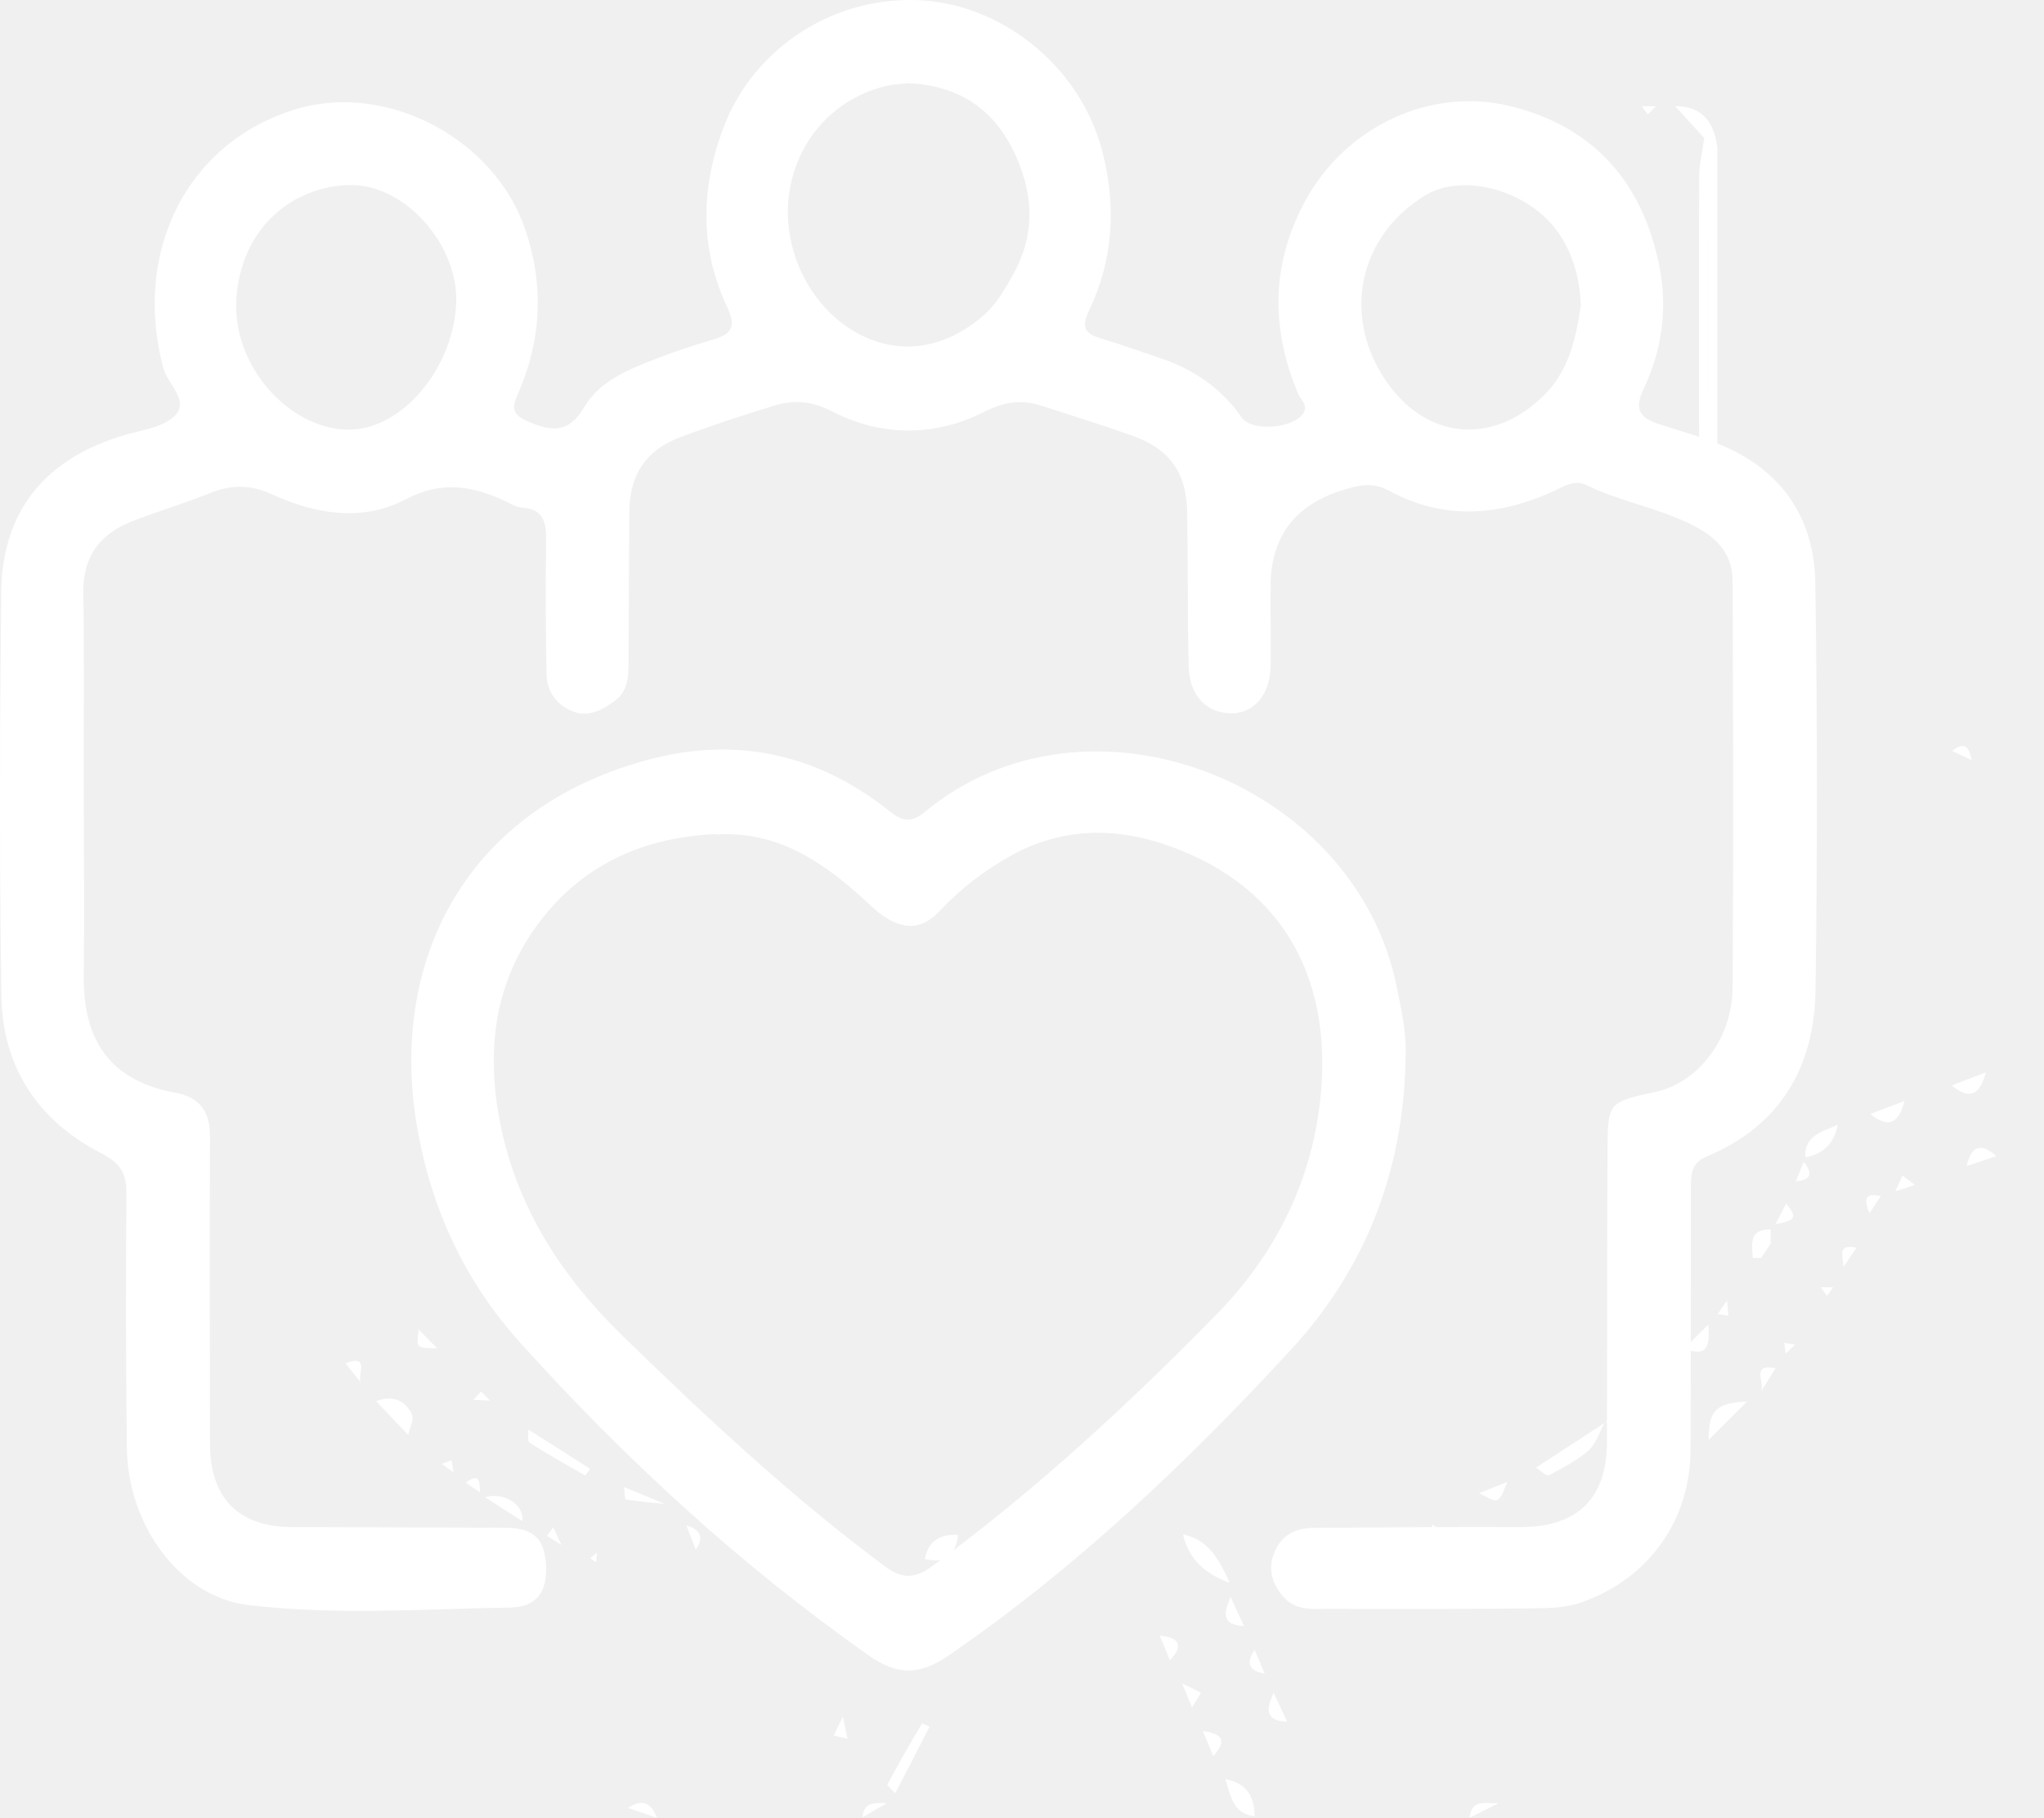
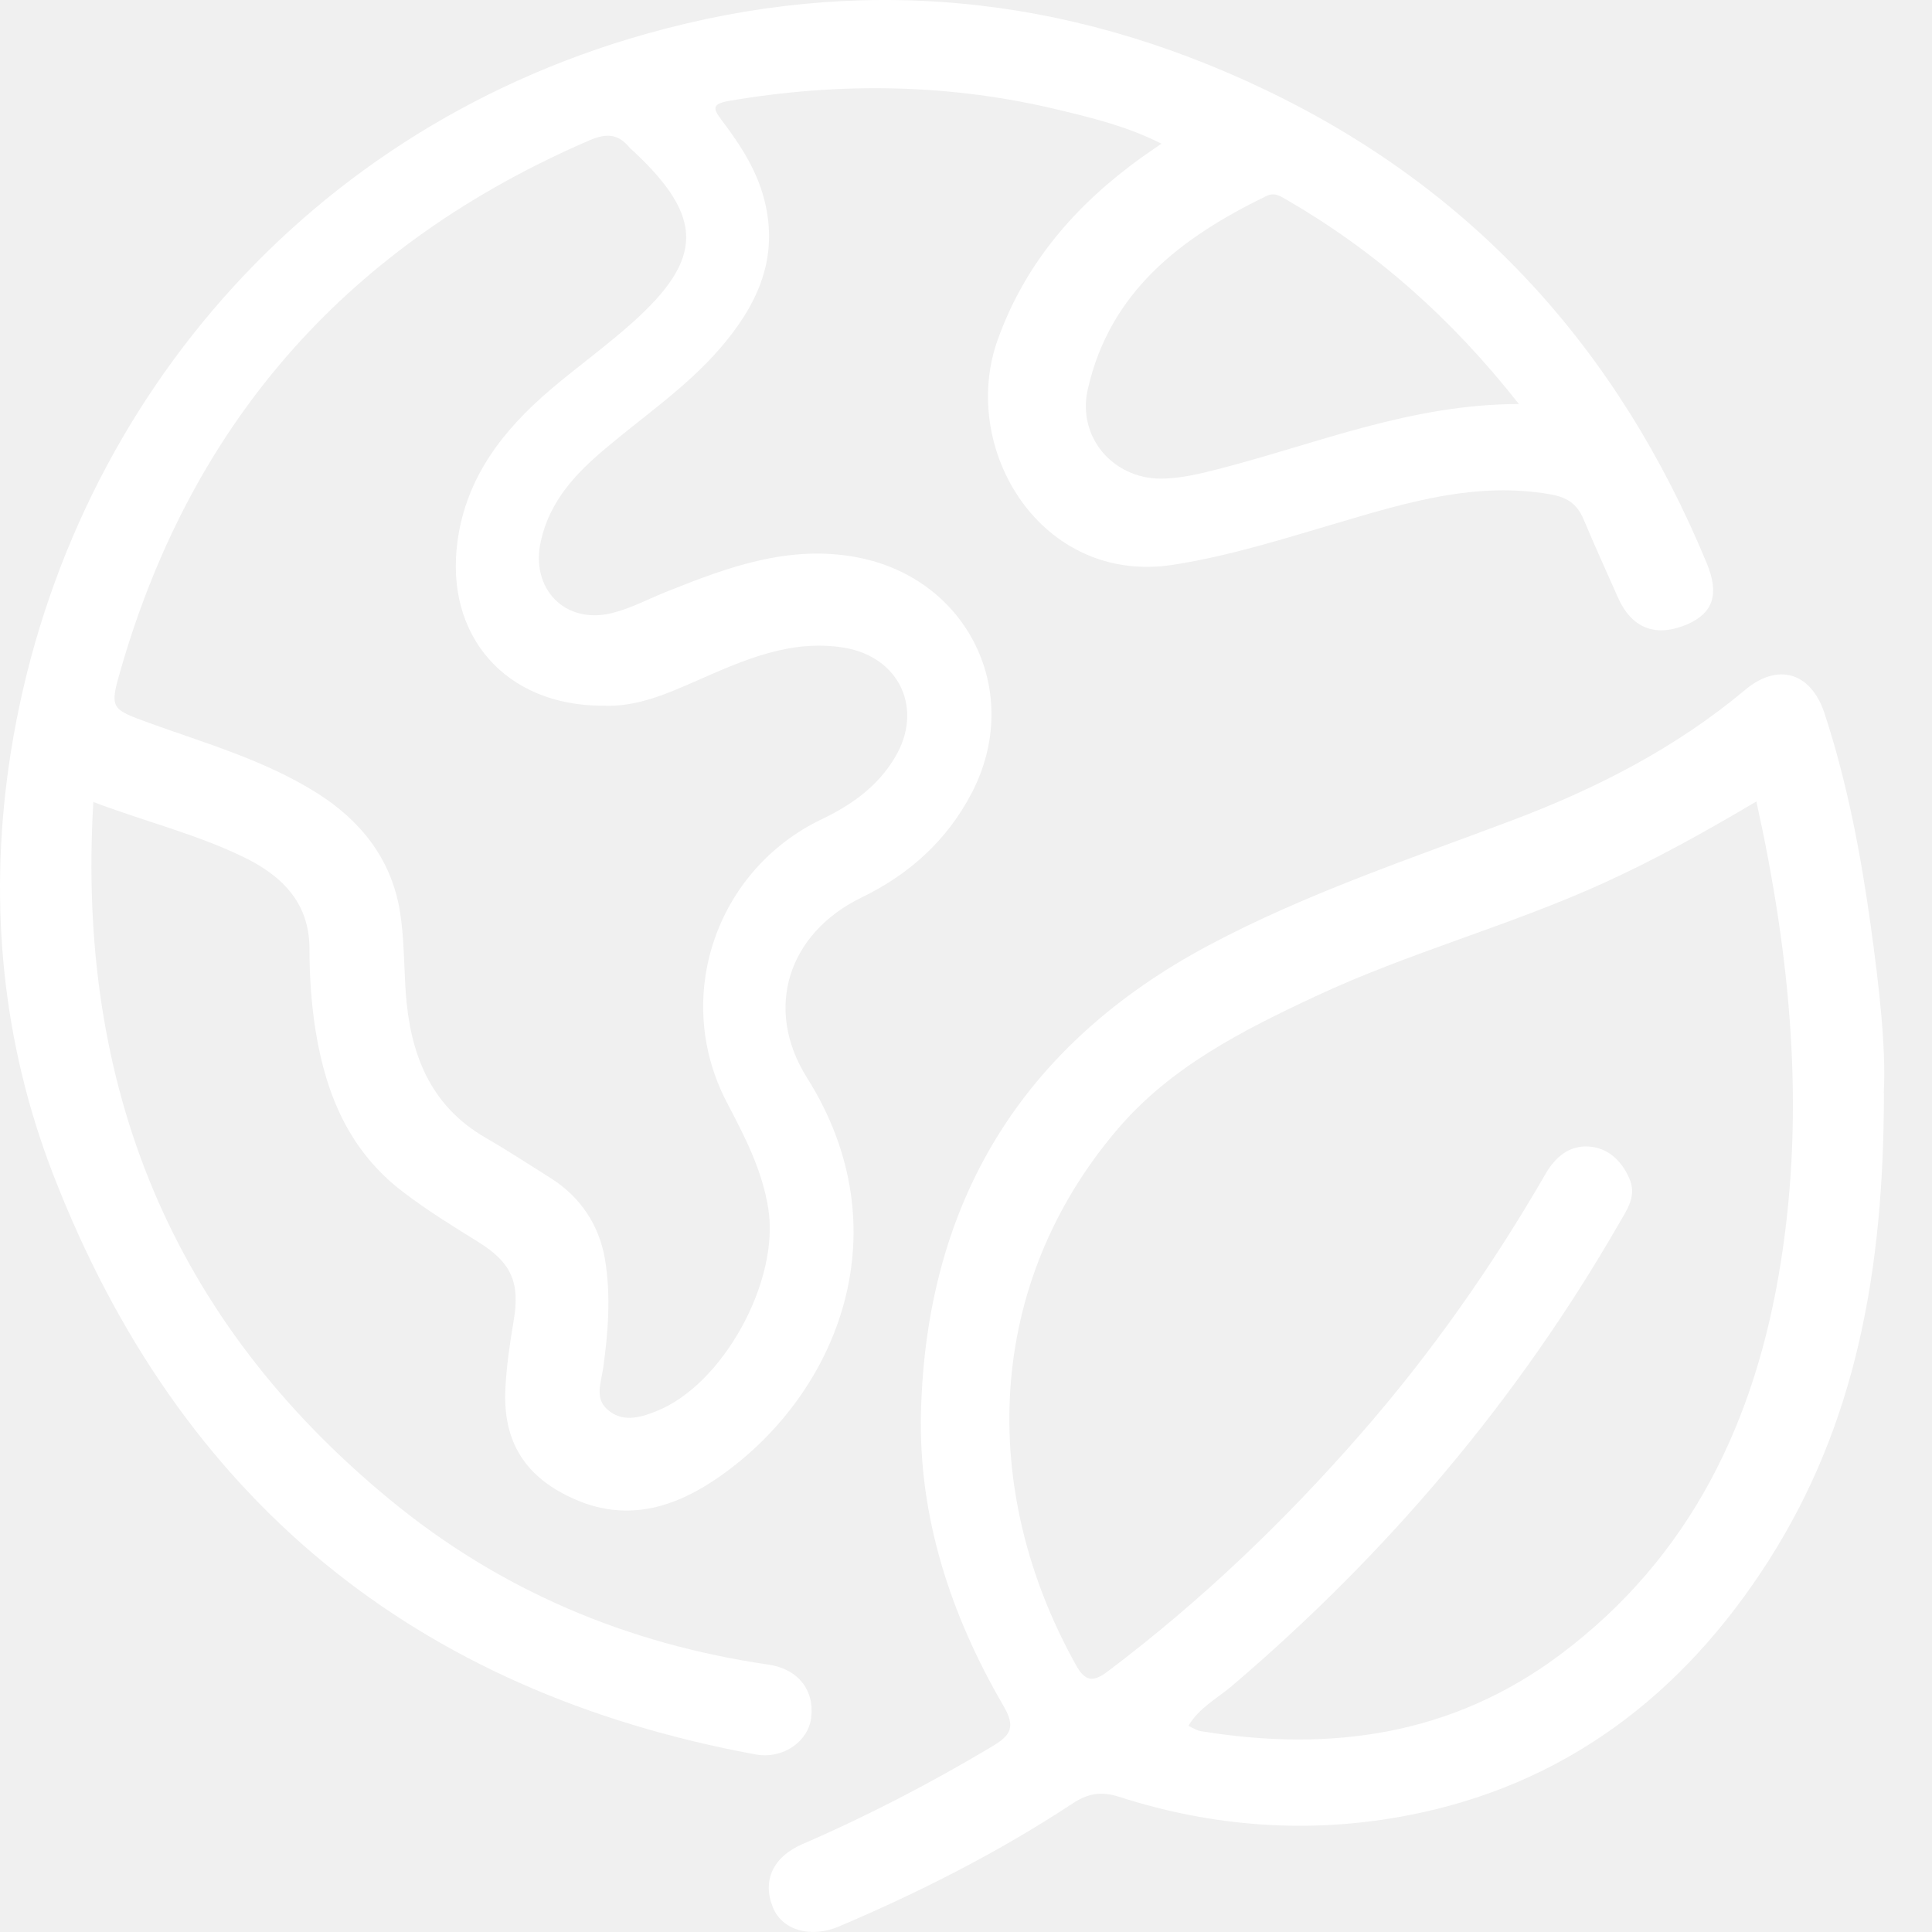
- <svg xmlns="http://www.w3.org/2000/svg" width="27" height="24" viewBox="0 0 27 24" fill="none">
-   <path d="M22.698 6.502C22.634 6.496 22.523 6.502 22.518 6.479C22.479 6.352 22.448 6.216 22.445 6.082C22.44 4.836 22.44 3.586 22.445 2.339C22.445 2.164 22.49 1.989 22.512 1.823C22.387 1.687 22.257 1.545 22.129 1.403C22.457 1.398 22.645 1.587 22.687 1.962C22.648 2.045 22.576 2.131 22.576 2.214C22.568 3.519 22.568 4.824 22.576 6.129C22.576 6.213 22.648 6.299 22.687 6.382C22.693 6.421 22.695 6.463 22.701 6.502H22.698Z" fill="white" />
-   <path d="M22.684 6.379C22.645 6.296 22.573 6.21 22.573 6.127C22.564 4.822 22.564 3.517 22.573 2.212C22.573 2.128 22.645 2.042 22.684 1.959C22.684 3.433 22.684 4.905 22.684 6.379Z" fill="white" />
-   <path d="M11.826 23.681C11.79 23.642 11.715 23.581 11.723 23.564C11.868 23.292 12.02 23.026 12.179 22.762C12.181 22.756 12.242 22.787 12.279 22.801C12.129 23.095 11.979 23.39 11.826 23.681Z" fill="white" />
-   <path d="M4.965 18.505C5.173 18.422 5.345 18.483 5.44 18.675C5.473 18.741 5.412 18.858 5.392 18.95C5.251 18.802 5.109 18.652 4.968 18.505H4.965Z" fill="white" />
-   <path d="M22.57 19.016C22.57 18.622 22.668 18.528 23.078 18.508C22.909 18.677 22.74 18.847 22.57 19.016Z" fill="white" />
-   <path d="M21.113 20.132C21.191 19.849 21.46 19.663 21.813 19.644C21.58 19.808 21.346 19.969 21.113 20.132Z" fill="white" />
-   <path d="M16.186 23.495C16.46 23.545 16.574 23.72 16.572 23.986C16.28 23.95 16.255 23.706 16.186 23.495Z" fill="white" />
-   <path d="M6.404 19.771C6.663 19.702 6.921 19.866 6.901 20.088C6.735 19.983 6.568 19.877 6.404 19.771Z" fill="white" />
-   <path d="M19.977 20.652C20.038 20.407 20.179 20.416 20.357 20.527C20.274 20.591 20.193 20.654 20.11 20.716C20.065 20.693 20.021 20.671 19.977 20.649V20.652Z" fill="white" />
-   <path d="M25.979 15.398C26.037 15.137 26.162 15.082 26.37 15.268C26.239 15.312 26.109 15.357 25.979 15.398Z" fill="white" />
-   <path d="M15.617 22.232C15.7 22.273 15.781 22.312 15.864 22.354C15.825 22.418 15.787 22.484 15.745 22.548C15.703 22.443 15.659 22.337 15.617 22.235V22.232Z" fill="white" />
-   <path d="M8.297 23.875C8.48 23.751 8.605 23.806 8.677 24.006C8.55 23.962 8.425 23.92 8.297 23.875Z" fill="white" />
-   <path d="M19.412 24.006C19.44 23.742 19.643 23.826 19.798 23.812C19.67 23.875 19.54 23.939 19.412 24.006Z" fill="white" />
-   <path d="M25.037 15.729C25.068 15.659 25.101 15.59 25.131 15.523C25.187 15.565 25.24 15.606 25.295 15.648C25.209 15.676 25.123 15.704 25.037 15.731V15.729Z" fill="white" />
-   <path d="M15.889 22.862C16.133 22.89 16.222 22.981 16.025 23.19C15.98 23.081 15.936 22.97 15.889 22.862Z" fill="white" />
-   <path d="M15.318 21.599C15.563 21.626 15.652 21.718 15.454 21.926C15.41 21.818 15.366 21.707 15.318 21.599Z" fill="white" />
-   <path d="M23.262 18.378C23.323 18.272 23.115 18 23.454 18.069C23.39 18.172 23.326 18.275 23.262 18.378Z" fill="white" />
-   <path d="M20.613 20.402C20.66 20.238 20.705 20.074 20.93 20.216C20.824 20.277 20.719 20.341 20.613 20.402Z" fill="white" />
-   <path d="M4.564 18.003C4.895 17.878 4.717 18.155 4.764 18.255C4.698 18.172 4.631 18.089 4.564 18.003Z" fill="white" />
-   <path d="M11.393 24C11.412 23.784 11.57 23.812 11.715 23.812C11.606 23.875 11.498 23.937 11.393 24Z" fill="white" />
-   <path d="M19.977 20.652C20.021 20.674 20.065 20.696 20.11 20.718C20.068 20.802 20.024 20.885 19.982 20.968L19.977 20.652Z" fill="white" />
-   <path d="M24.347 16.737C24.361 16.62 24.244 16.415 24.522 16.478C24.463 16.564 24.405 16.651 24.347 16.737Z" fill="white" />
-   <path d="M7.225 20.282C7.252 20.246 7.28 20.207 7.308 20.171C7.344 20.249 7.38 20.324 7.416 20.402C7.352 20.363 7.288 20.321 7.225 20.282Z" fill="white" />
-   <path d="M26.045 10.039C25.959 9.997 25.873 9.959 25.787 9.917C25.956 9.778 26.015 9.881 26.045 10.039Z" fill="white" />
-   <path d="M6.152 19.58C6.341 19.436 6.336 19.58 6.341 19.708C6.277 19.666 6.216 19.624 6.152 19.58Z" fill="white" />
-   <path d="M24.694 16.023C24.644 15.881 24.591 15.74 24.844 15.795C24.794 15.87 24.744 15.945 24.694 16.023Z" fill="white" />
-   <path d="M23.587 17.875C23.581 17.828 23.576 17.781 23.57 17.733C23.617 17.742 23.665 17.75 23.712 17.758C23.67 17.797 23.629 17.836 23.587 17.875Z" fill="white" />
-   <path d="M24.133 17.114C24.105 17.075 24.081 17.039 24.053 17C24.105 17 24.158 17 24.214 17C24.186 17.039 24.161 17.078 24.133 17.114Z" fill="white" />
-   <path d="M21.874 1.403C21.838 1.44 21.802 1.476 21.766 1.509C21.738 1.473 21.713 1.437 21.686 1.403C21.749 1.403 21.811 1.403 21.874 1.403Z" fill="white" />
-   <path d="M22.068 19.463C22.132 19.397 22.196 19.33 22.26 19.266C22.196 19.333 22.132 19.399 22.068 19.463Z" fill="white" />
-   <path d="M5.834 19.333C5.878 19.316 5.92 19.299 5.964 19.283C5.973 19.336 5.984 19.391 5.992 19.444C5.939 19.405 5.887 19.369 5.834 19.33V19.333Z" fill="white" />
-   <path d="M23.249 7.013C23.21 6.974 23.174 6.938 23.135 6.899L23.249 7.013Z" fill="white" />
-   <path d="M7.795 20.577C7.825 20.552 7.853 20.53 7.884 20.505C7.884 20.546 7.878 20.591 7.875 20.632C7.848 20.613 7.82 20.593 7.795 20.577Z" fill="white" />
-   <path d="M7.092 20.21C7.114 20.227 7.136 20.244 7.161 20.263C7.139 20.246 7.117 20.23 7.092 20.21Z" fill="white" />
-   <path d="M20.291 19.38C20.594 19.183 20.894 18.988 21.196 18.791C21.127 18.916 21.08 19.069 20.98 19.158C20.827 19.291 20.638 19.388 20.458 19.483C20.427 19.499 20.349 19.419 20.294 19.383L20.291 19.38Z" fill="white" />
-   <path d="M15.627 20.263C15.977 20.335 16.113 20.618 16.243 20.902C15.932 20.791 15.702 20.599 15.627 20.263Z" fill="white" />
-   <path d="M6.98 18.88C7.253 19.052 7.525 19.224 7.794 19.397C7.772 19.427 7.733 19.488 7.73 19.485C7.483 19.344 7.233 19.205 6.994 19.05C6.964 19.03 6.983 18.939 6.978 18.877L6.98 18.88Z" fill="white" />
-   <path d="M12.215 20.588C12.265 20.349 12.418 20.252 12.656 20.271C12.623 20.535 12.487 20.657 12.215 20.588Z" fill="white" />
-   <path d="M23.846 15.284C23.835 14.987 24.079 14.945 24.274 14.854C24.232 15.095 24.088 15.24 23.846 15.284Z" fill="white" />
-   <path d="M24.707 14.712C24.857 14.654 25.007 14.596 25.157 14.54C25.076 14.848 24.943 14.901 24.707 14.712Z" fill="white" />
-   <path d="M25.781 14.335C25.931 14.276 26.081 14.218 26.231 14.162C26.151 14.471 26.017 14.523 25.781 14.335Z" fill="white" />
-   <path d="M8.242 19.638C8.423 19.713 8.6 19.785 8.781 19.86C8.609 19.844 8.437 19.83 8.267 19.802C8.251 19.799 8.251 19.697 8.242 19.641V19.638Z" fill="white" />
-   <path d="M21.557 18.5C21.662 18.394 21.768 18.289 21.87 18.183C21.868 18.569 21.837 18.6 21.557 18.5Z" fill="white" />
-   <path d="M11.012 22.92C11.053 22.837 11.092 22.754 11.134 22.67C11.153 22.767 11.175 22.865 11.195 22.962C11.134 22.948 11.073 22.934 11.012 22.918V22.92Z" fill="white" />
-   <path d="M22.248 17.808L22.567 17.492C22.576 17.714 22.595 17.947 22.248 17.808Z" fill="white" />
-   <path d="M19.537 19.719C19.662 19.669 19.787 19.619 19.912 19.569C19.87 19.652 19.845 19.774 19.779 19.808C19.726 19.835 19.62 19.752 19.537 19.719Z" fill="white" />
-   <path d="M23.153 16.612C23.142 16.428 23.1 16.228 23.389 16.237C23.389 16.298 23.389 16.362 23.389 16.423C23.348 16.487 23.306 16.548 23.264 16.612C23.228 16.612 23.189 16.612 23.153 16.612Z" fill="white" />
-   <path d="M5.528 17.556C5.611 17.639 5.692 17.722 5.775 17.806C5.692 17.797 5.592 17.817 5.533 17.772C5.497 17.747 5.528 17.631 5.528 17.556Z" fill="white" />
-   <path d="M16.824 22.354L17.002 22.737C16.694 22.726 16.735 22.551 16.824 22.354Z" fill="white" />
-   <path d="M16.256 21.09C16.314 21.218 16.375 21.346 16.434 21.474C16.125 21.462 16.167 21.288 16.256 21.09Z" fill="white" />
-   <path d="M23.453 16.167C23.5 16.076 23.547 15.984 23.595 15.895C23.742 16.078 23.723 16.117 23.453 16.167Z" fill="white" />
-   <path d="M9.066 20.144C9.241 20.196 9.308 20.294 9.191 20.463C9.15 20.357 9.108 20.252 9.066 20.144Z" fill="white" />
-   <path d="M16.573 21.787L16.706 22.101C16.495 22.068 16.456 21.96 16.573 21.787Z" fill="white" />
-   <path d="M22.688 17.356C22.73 17.295 22.772 17.236 22.813 17.175C22.819 17.242 22.824 17.308 22.83 17.375C22.783 17.367 22.735 17.361 22.686 17.353L22.688 17.356Z" fill="white" />
-   <path d="M23.721 15.601C23.757 15.515 23.79 15.431 23.826 15.345C23.951 15.498 23.923 15.584 23.721 15.601Z" fill="white" />
-   <path d="M6.352 18.375C6.394 18.416 6.432 18.455 6.474 18.497C6.399 18.494 6.327 18.489 6.252 18.486C6.285 18.45 6.319 18.414 6.352 18.378V18.375Z" fill="white" />
-   <path d="M21.211 18.775L21.427 18.622C21.436 18.786 21.378 18.855 21.211 18.775Z" fill="white" />
-   <path d="M18.906 20.335L18.92 20.135C19.056 20.213 19.07 20.28 18.906 20.335Z" fill="white" />
-   <path d="M1.107 10.43C1.107 11.251 1.115 12.072 1.107 12.891C1.096 13.732 1.451 14.273 2.317 14.431C2.636 14.489 2.777 14.678 2.774 15.014C2.766 16.365 2.772 17.719 2.774 19.07C2.774 19.783 3.152 20.166 3.857 20.166C4.792 20.169 5.729 20.172 6.665 20.175C7.034 20.175 7.186 20.308 7.211 20.646C7.236 21.01 7.1 21.221 6.742 21.229C5.588 21.248 4.428 21.334 3.279 21.196C2.375 21.088 1.687 20.144 1.676 19.12C1.662 17.999 1.662 16.878 1.67 15.757C1.67 15.483 1.587 15.358 1.323 15.222C0.507 14.8 0.033 14.092 0.019 13.163C-0.009 11.384 -0.003 9.603 0.016 7.822C0.027 6.742 0.605 6.049 1.653 5.743C1.884 5.677 2.17 5.638 2.317 5.483C2.5 5.286 2.214 5.072 2.156 4.858C1.745 3.304 2.486 1.862 3.926 1.437C5.125 1.085 6.529 1.839 6.934 3.019C7.195 3.779 7.15 4.509 6.831 5.227C6.745 5.419 6.803 5.491 6.975 5.566C7.281 5.696 7.508 5.732 7.719 5.374C7.93 5.016 8.335 4.867 8.715 4.719C8.94 4.633 9.17 4.559 9.403 4.489C9.642 4.42 9.739 4.339 9.606 4.056C9.239 3.277 9.256 2.472 9.561 1.673C9.966 0.616 11.04 -0.067 12.184 0.005C13.296 0.077 14.292 0.929 14.564 2.011C14.747 2.733 14.706 3.429 14.387 4.098C14.281 4.32 14.326 4.406 14.545 4.47C14.797 4.545 15.047 4.636 15.297 4.719C15.749 4.867 16.124 5.113 16.401 5.513C16.537 5.707 17.098 5.657 17.217 5.455C17.281 5.347 17.186 5.286 17.15 5.205C16.776 4.323 16.792 3.451 17.264 2.613C17.799 1.667 18.898 1.146 19.947 1.401C20.949 1.645 21.668 2.3 21.914 3.49C22.034 4.065 21.956 4.62 21.709 5.141C21.581 5.41 21.668 5.521 21.909 5.599C22.214 5.699 22.53 5.782 22.822 5.915C23.579 6.262 23.968 6.889 23.979 7.7C24.007 9.492 24.007 11.284 23.982 13.074C23.968 14.092 23.515 14.869 22.541 15.274C22.331 15.363 22.336 15.524 22.336 15.702C22.336 16.845 22.336 17.991 22.331 19.134C22.331 20.08 21.776 20.852 20.885 21.163C20.685 21.232 20.477 21.237 20.269 21.24C19.367 21.248 18.465 21.251 17.564 21.246C17.361 21.246 17.134 21.276 16.975 21.11C16.817 20.943 16.737 20.744 16.831 20.508C16.925 20.272 17.109 20.18 17.347 20.177C18.26 20.172 19.173 20.161 20.086 20.166C20.824 20.169 21.224 19.797 21.226 19.054C21.232 17.772 21.226 16.487 21.235 15.205C21.235 14.559 21.246 14.553 21.867 14.42C22.43 14.298 22.88 13.723 22.886 13.049C22.899 11.257 22.894 9.464 22.886 7.675C22.886 7.203 22.53 6.998 22.161 6.845C21.77 6.681 21.346 6.598 20.963 6.409C20.802 6.329 20.671 6.418 20.538 6.479C19.806 6.817 19.073 6.875 18.346 6.479C18.124 6.357 17.927 6.412 17.716 6.479C17.102 6.675 16.791 7.089 16.784 7.722C16.781 8.08 16.787 8.438 16.784 8.796C16.778 9.167 16.57 9.417 16.273 9.42C15.949 9.425 15.71 9.19 15.702 8.807C15.685 8.124 15.694 7.441 15.682 6.762C15.674 6.243 15.449 5.926 14.953 5.752C14.561 5.613 14.167 5.491 13.773 5.363C13.504 5.274 13.28 5.297 12.996 5.441C12.35 5.768 11.642 5.768 10.996 5.435C10.716 5.291 10.483 5.277 10.216 5.36C9.808 5.485 9.403 5.618 9.004 5.766C8.532 5.94 8.316 6.265 8.313 6.764C8.307 7.411 8.307 8.06 8.302 8.707C8.302 8.904 8.307 9.115 8.13 9.248C7.963 9.373 7.772 9.484 7.552 9.389C7.344 9.301 7.222 9.123 7.22 8.901C7.208 8.313 7.206 7.722 7.214 7.133C7.217 6.898 7.178 6.72 6.895 6.703C6.828 6.701 6.764 6.662 6.701 6.631C6.259 6.418 5.843 6.34 5.363 6.592C4.786 6.895 4.17 6.792 3.596 6.529C3.31 6.398 3.052 6.398 2.766 6.515C2.425 6.653 2.07 6.756 1.726 6.892C1.312 7.059 1.093 7.358 1.101 7.827C1.115 8.693 1.104 9.561 1.107 10.427V10.43ZM11.973 1.101C11.903 1.11 11.809 1.112 11.72 1.132C10.718 1.359 10.158 2.408 10.516 3.424C10.849 4.373 11.964 5.036 12.974 4.181C13.155 4.029 13.271 3.826 13.382 3.626C13.698 3.066 13.646 2.491 13.363 1.945C13.082 1.401 12.614 1.118 11.97 1.098L11.973 1.101ZM20.882 4.031C20.868 3.693 20.788 3.382 20.608 3.107C20.225 2.519 19.331 2.264 18.812 2.588C17.966 3.116 17.736 4.123 18.266 4.966C18.79 5.802 19.703 5.91 20.399 5.216C20.73 4.886 20.818 4.461 20.882 4.031ZM3.121 3.992C3.088 4.83 3.801 5.652 4.584 5.674C5.288 5.693 5.988 4.883 6.026 4.004C6.06 3.254 5.372 2.45 4.65 2.444C3.956 2.439 3.174 2.93 3.118 3.992H3.121Z" fill="white" />
-   <path d="M18.566 14.023C18.53 15.496 18.027 16.77 17.042 17.836C15.669 19.323 14.207 20.713 12.528 21.864C12.142 22.128 11.848 22.125 11.476 21.862C9.775 20.666 8.26 19.27 6.87 17.73C6.138 16.917 5.699 15.963 5.513 14.905C5.122 12.672 6.171 10.646 8.616 10.019C9.753 9.728 10.813 9.966 11.74 10.705C11.909 10.841 12.031 10.877 12.214 10.724C14.362 8.943 17.894 10.319 18.446 13.016C18.516 13.354 18.591 13.69 18.563 14.023H18.566ZM9.448 11.015C8.477 11.06 7.661 11.434 7.084 12.233C6.498 13.044 6.421 13.965 6.623 14.911C6.856 15.988 7.434 16.873 8.222 17.639C9.323 18.71 10.444 19.759 11.682 20.68C11.915 20.852 12.078 20.855 12.317 20.68C13.671 19.686 14.9 18.552 16.071 17.356C16.854 16.559 17.345 15.574 17.448 14.439C17.592 12.852 16.893 11.623 15.297 11.123C14.648 10.921 13.979 10.951 13.352 11.301C12.994 11.501 12.678 11.745 12.4 12.042C12.175 12.281 11.937 12.272 11.687 12.109C11.573 12.034 11.473 11.931 11.371 11.839C10.824 11.348 10.233 10.968 9.448 11.021V11.015Z" fill="white" />
+ <svg xmlns="http://www.w3.org/2000/svg" width="27" height="27" viewBox="0 0 27 27" fill="none">
+   <path d="M1.305 11.197C1.065 15.183 2.397 18.448 5.454 20.962C6.989 22.226 8.766 22.976 10.738 23.263C11.154 23.324 11.386 23.621 11.336 24.008C11.294 24.34 10.941 24.587 10.562 24.519C5.794 23.64 2.505 20.949 0.749 16.428C0.036 14.593 -0.154 12.668 0.12 10.723C0.794 5.965 4.082 1.865 9.032 0.473C12.002 -0.365 14.888 -0.08 17.676 1.252C20.604 2.65 22.618 4.891 23.85 7.866C24.032 8.303 23.942 8.566 23.582 8.724C23.139 8.914 22.802 8.782 22.61 8.348C22.45 7.984 22.284 7.624 22.131 7.258C22.039 7.039 21.897 6.947 21.657 6.907C20.641 6.731 19.69 7.013 18.737 7.295C17.966 7.521 17.205 7.766 16.402 7.892C14.548 8.184 13.398 6.27 13.943 4.748C14.33 3.669 15.04 2.858 15.954 2.2C16.028 2.147 16.104 2.097 16.231 2.008C15.757 1.768 15.296 1.657 14.832 1.544C13.295 1.168 11.747 1.144 10.188 1.41C9.946 1.452 9.964 1.518 10.083 1.676C10.357 2.037 10.601 2.413 10.699 2.866C10.873 3.656 10.562 4.29 10.064 4.867C9.601 5.404 9.014 5.802 8.477 6.255C8.055 6.607 7.684 6.994 7.558 7.563C7.408 8.227 7.897 8.735 8.561 8.566C8.827 8.498 9.077 8.363 9.335 8.261C10.185 7.921 11.039 7.608 11.986 7.79C13.534 8.09 14.311 9.685 13.577 11.088C13.232 11.747 12.705 12.221 12.042 12.542C11.015 13.04 10.67 14.095 11.278 15.062C12.618 17.184 11.726 19.461 10.067 20.628C9.461 21.054 8.793 21.28 8.048 20.959C7.35 20.659 7.023 20.159 7.063 19.401C7.079 19.085 7.126 18.769 7.179 18.455C7.268 17.929 7.152 17.647 6.686 17.358C6.326 17.134 5.965 16.913 5.628 16.654C4.883 16.086 4.556 15.299 4.411 14.409C4.351 14.03 4.325 13.648 4.325 13.261C4.325 12.602 3.924 12.223 3.374 11.963C2.729 11.655 2.037 11.483 1.31 11.21L1.305 11.197ZM8.416 9.862C7.071 9.862 6.212 8.89 6.394 7.563C6.515 6.668 7.031 6.01 7.692 5.446C8.066 5.128 8.466 4.841 8.832 4.514C9.838 3.616 9.838 3.037 8.856 2.116C8.837 2.097 8.814 2.081 8.798 2.063C8.64 1.868 8.474 1.86 8.24 1.96C4.904 3.4 2.705 5.844 1.692 9.34C1.528 9.904 1.542 9.906 2.087 10.104C2.882 10.391 3.701 10.625 4.427 11.081C5.038 11.465 5.462 11.997 5.586 12.718C5.649 13.095 5.644 13.485 5.67 13.869C5.731 14.717 6.002 15.446 6.784 15.899C7.094 16.078 7.395 16.275 7.697 16.465C8.113 16.728 8.371 17.12 8.453 17.589C8.54 18.1 8.5 18.621 8.427 19.135C8.398 19.329 8.311 19.538 8.485 19.695C8.69 19.88 8.932 19.817 9.159 19.727C10.106 19.361 10.902 17.895 10.736 16.884C10.649 16.346 10.409 15.886 10.162 15.414C9.39 13.95 10.001 12.152 11.494 11.444C11.907 11.246 12.273 10.983 12.51 10.58C12.908 9.909 12.573 9.185 11.805 9.053C11.06 8.927 10.399 9.222 9.746 9.509C9.319 9.696 8.898 9.885 8.419 9.862H8.416ZM21.225 5.644C20.277 4.44 19.222 3.511 17.982 2.792C17.889 2.74 17.813 2.682 17.692 2.742C16.51 3.319 15.512 4.067 15.201 5.444C15.054 6.099 15.543 6.684 16.217 6.689C16.512 6.689 16.791 6.615 17.07 6.544C18.419 6.194 19.722 5.649 21.225 5.646V5.644Z" fill="white" />
+   <path d="M26.328 15.275C26.328 17.747 25.941 19.888 24.722 21.802C23.524 23.684 21.858 24.961 19.638 25.377C18.298 25.63 16.95 25.533 15.641 25.111C15.394 25.032 15.21 25.059 14.991 25.203C13.959 25.883 12.858 26.441 11.724 26.923C11.329 27.091 10.931 26.975 10.802 26.657C10.649 26.283 10.802 25.949 11.218 25.77C12.132 25.375 13.011 24.916 13.867 24.406C14.13 24.248 14.196 24.134 14.022 23.837C13.285 22.571 12.832 21.194 12.871 19.724C12.95 16.797 14.28 14.603 16.892 13.211C18.253 12.486 19.709 12.002 21.144 11.46C22.316 11.017 23.422 10.451 24.39 9.64C24.846 9.259 25.309 9.393 25.499 9.972C25.815 10.938 26.005 11.936 26.144 12.939C26.262 13.79 26.36 14.648 26.326 15.275H26.328ZM24.543 11.202C23.819 11.631 23.127 12.015 22.403 12.344C21.086 12.942 19.686 13.313 18.377 13.927C17.363 14.401 16.36 14.911 15.623 15.775C13.756 17.958 13.675 20.828 15.036 23.268C15.165 23.5 15.275 23.516 15.489 23.352C16.787 22.373 17.956 21.254 19.022 20.032C20.001 18.911 20.855 17.694 21.6 16.404C21.739 16.165 21.931 16.007 22.203 16.023C22.471 16.041 22.658 16.217 22.769 16.465C22.879 16.712 22.74 16.902 22.629 17.094C21.205 19.569 19.385 21.715 17.211 23.566C17.008 23.737 16.758 23.866 16.608 24.119C16.681 24.153 16.726 24.184 16.776 24.192C18.588 24.49 20.291 24.253 21.797 23.129C23.635 21.757 24.541 19.843 24.888 17.634C25.228 15.485 25.022 13.358 24.546 11.202H24.543Z" fill="white" />
</svg>
